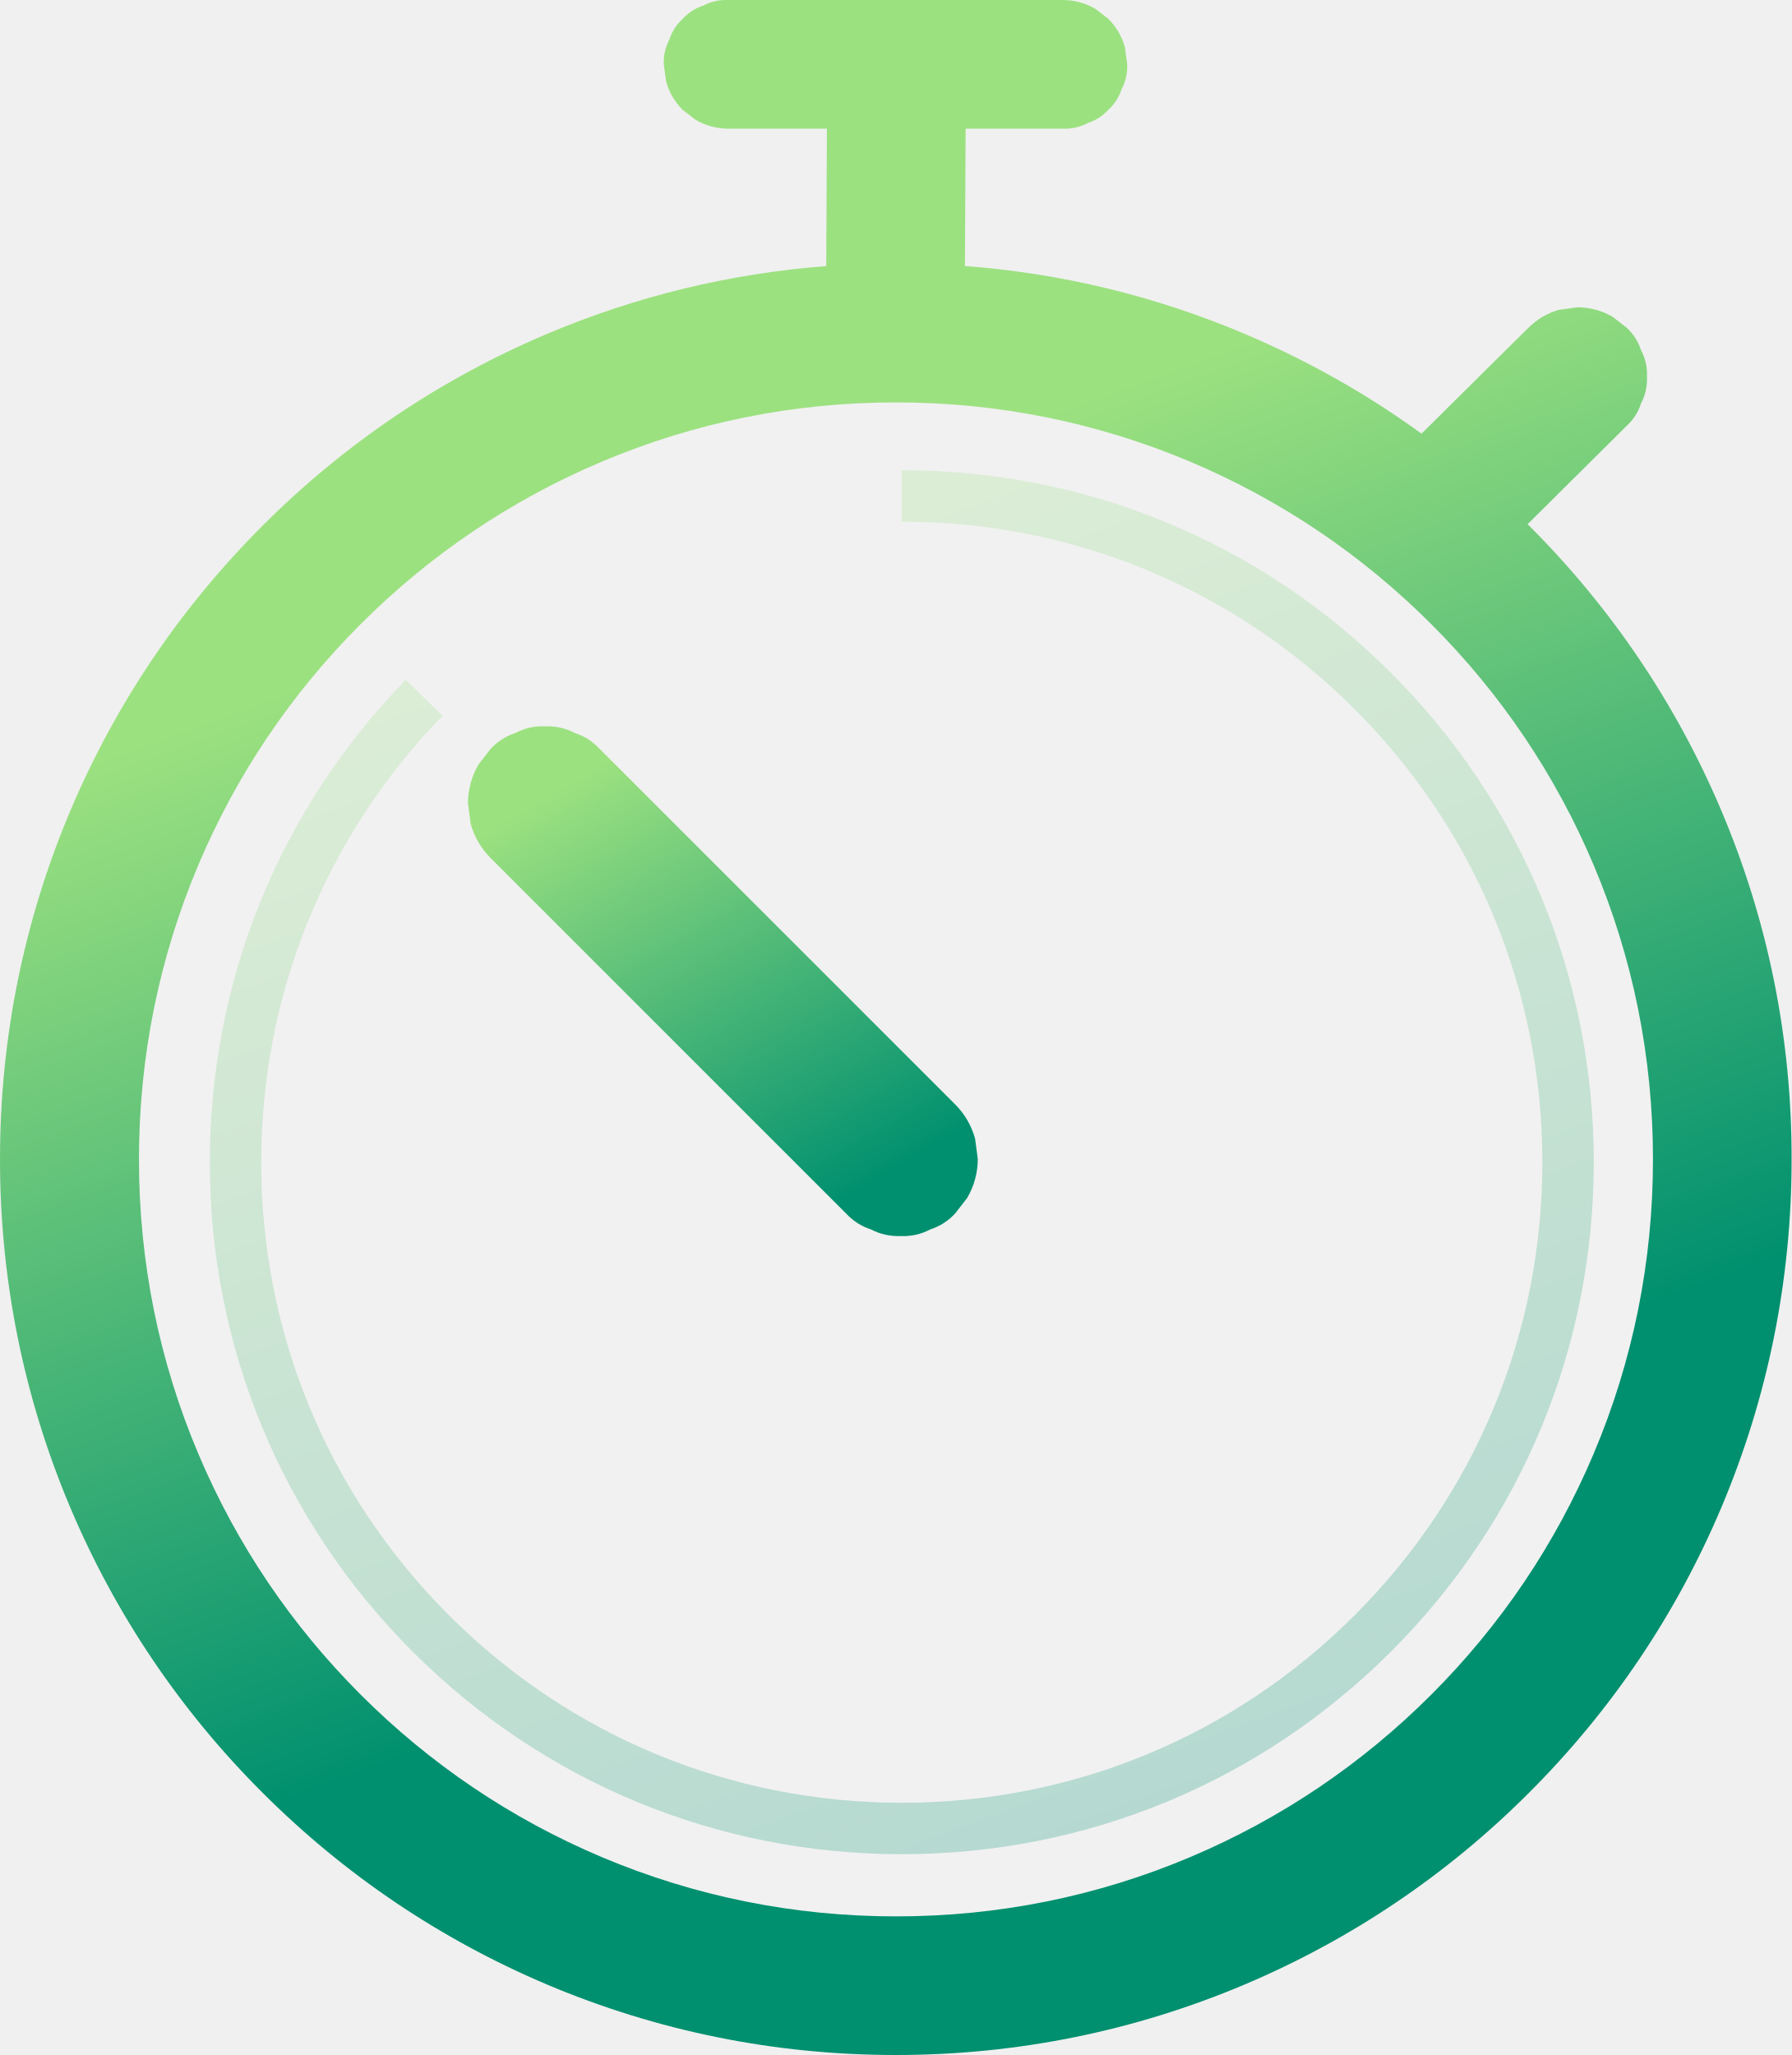
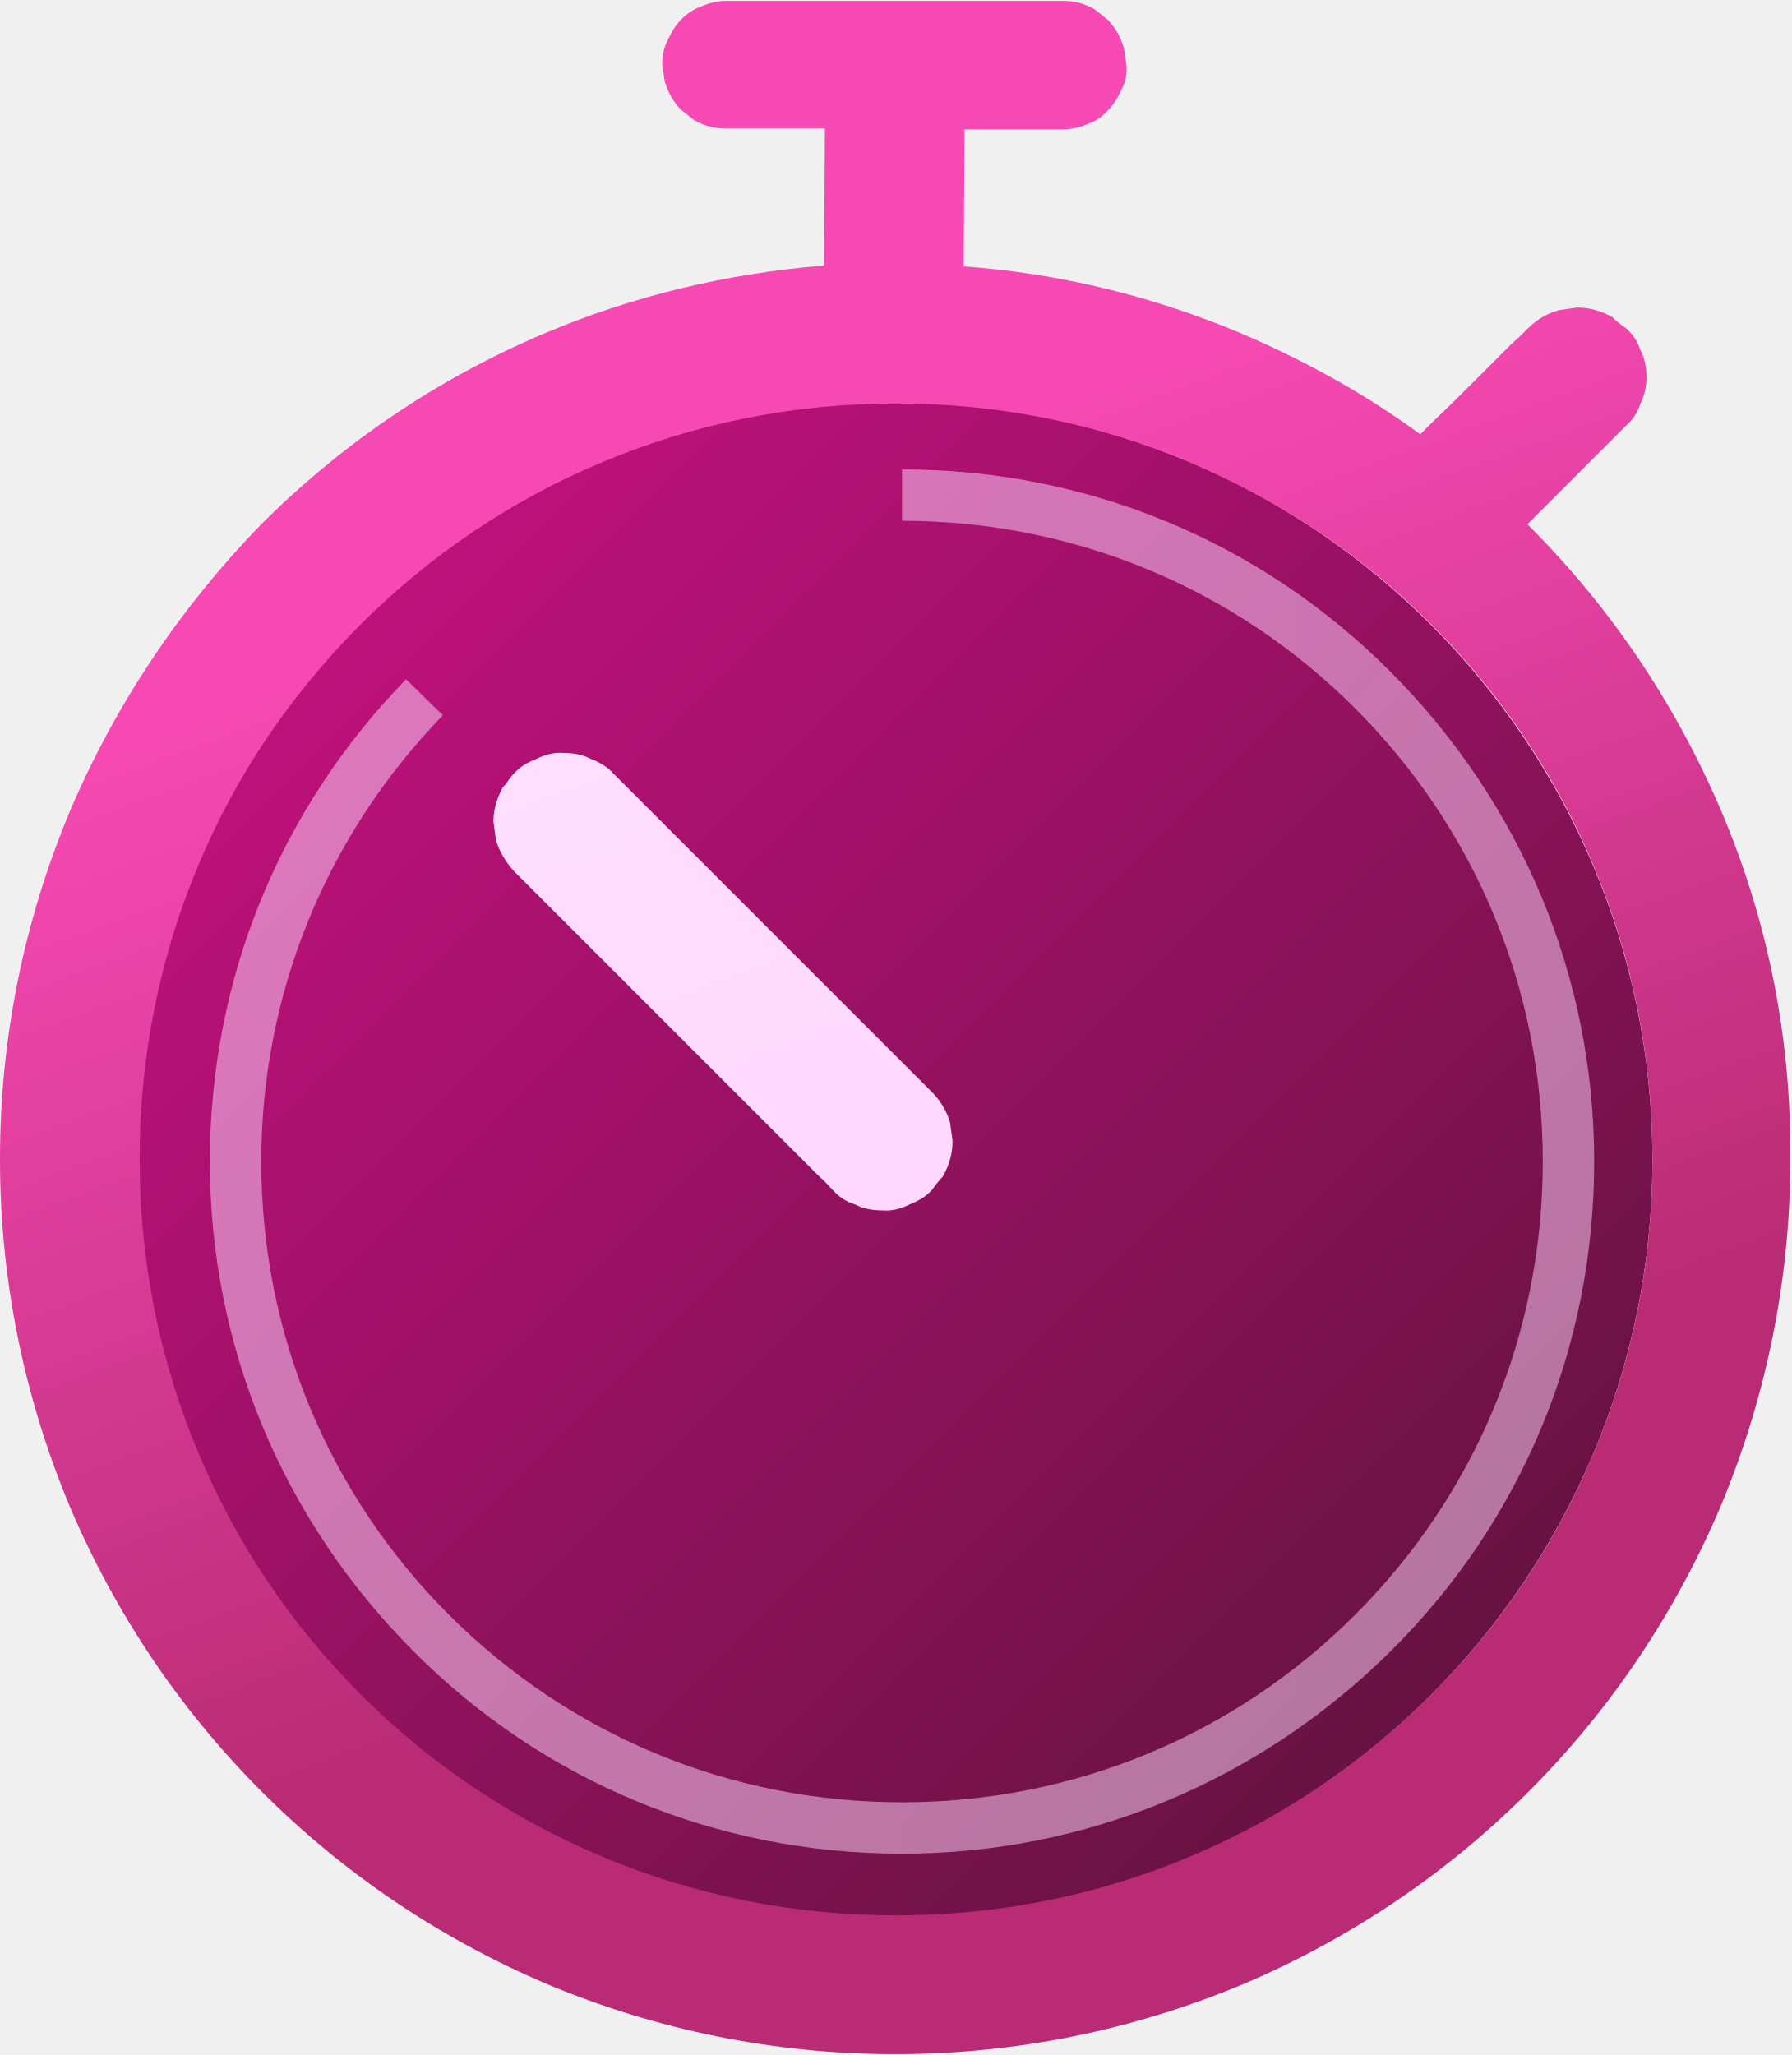
- <svg xmlns="http://www.w3.org/2000/svg" version="1.1" id="Layer_1" x="0px" y="0px" viewBox="0 0 209.12 239.87" style="enable-background:new 0 0 209.12 239.87;" xml:space="preserve">
+ <svg xmlns="http://www.w3.org/2000/svg" version="1.1" id="Layer_1" x="0px" y="0px" viewBox="0 0 209.1 239.9" style="enable-background:new 0 0 209.1 239.9;" xml:space="preserve">
  <style type="text/css">
- 	.st0{opacity:0.1;fill:#FFFFFF;enable-background:new    ;}
- 	.st1{fill:url(#SVGID_1_);}
- 	.st2{fill:url(#SVGID_2_);}
- 	.st3{fill:url(#SVGID_3_);}
- 	.st4{fill:url(#SVGID_4_);}
- 	.st5{opacity:0.25;fill:url(#SVGID_5_);enable-background:new    ;}
+ 	.st0{fill:url(#SVGID_1_);}
+ 	.st1{fill:url(#SVGID_2_);}
+ 	.st2{fill:url(#SVGID_3_);}
+ 	.st3{fill:url(#SVGID_4_);}
+ 	.st4{fill:url(#SVGID_5_);}
+ 	.st5{opacity:0.5;fill:url(#SVGID_6_);enable-background:new    ;}
</style>
-   <circle class="st0" cx="104.51" cy="135.41" r="88.38" />
-   <linearGradient id="SVGID_1_" gradientUnits="userSpaceOnUse" x1="83.03" y1="62.257" x2="124.888" y2="177.262">
-     <stop offset="0" style="stop-color:#9CE180" />
-     <stop offset="1" style="stop-color:#00906F" />
+   <linearGradient id="SVGID_1_" gradientUnits="userSpaceOnUse" x1="41.992" y1="169.108" x2="167.008" y2="44.092" gradientTransform="matrix(1 0 0 -1 0 242)">
+     <stop offset="0" style="stop-color:#BE117B" />
+     <stop offset="1" style="stop-color:#681243" />
  </linearGradient>
-   <path class="st1" d="M200.92,94.62c-5.27-12.45-12.81-23.63-22.41-33.23c-0.07-0.07-0.14-0.14-0.21-0.2  c1.67-1.66,3.34-3.32,5.01-4.97c1.46-1.45,2.93-2.9,4.39-4.36c0.71-0.71,1.43-1.41,2.14-2.12c0.01-0.01,0.02-0.02,0.03-0.03  c0.79-0.73,1.35-1.6,1.67-2.61c0.51-0.97,0.74-2.01,0.7-3.12c0.04-1.12-0.19-2.16-0.7-3.12c-0.33-1-0.88-1.87-1.67-2.61  c-0.55-0.42-1.09-0.84-1.64-1.27c-1.26-0.73-2.63-1.1-4.09-1.11c-0.72,0.1-1.44,0.19-2.15,0.29c-1.37,0.38-2.56,1.08-3.57,2.08  c-0.58,0.58-1.17,1.16-1.75,1.73c-1.4,1.39-2.8,2.78-4.2,4.16c-1.69,1.68-3.39,3.36-5.08,5.04c-0.49,0.48-0.98,0.97-1.47,1.45  c-6.4-4.65-13.31-8.55-20.66-11.66c-10.42-4.41-21.36-7.06-32.63-7.91l0.08-16.03c0.69,0,1.38,0,2.06,0c1.49,0,2.99,0,4.48,0  c1.07,0,2.15,0,3.22,0c0.51,0,1.01,0,1.52,0c0.02,0,0.04,0,0.07,0c1.03,0.04,2-0.18,2.89-0.65c0.93-0.3,1.74-0.82,2.42-1.55  c0.73-0.68,1.25-1.49,1.55-2.42c0.47-0.9,0.69-1.86,0.65-2.89c-0.09-0.67-0.18-1.33-0.27-2c-0.36-1.27-1-2.38-1.93-3.31  c-0.51-0.39-1.01-0.78-1.52-1.17c-1.17-0.68-2.43-1.02-3.79-1.03c-0.35,0-0.7,0-1.05,0c-0.94,0-1.89,0-2.83,0c-1.4,0-2.81,0-4.21,0  c-1.7,0-3.41,0-5.11,0c-1.88,0-3.75,0-5.63,0c-1.89,0-3.79,0-5.68,0c-1.76,0-3.52,0-5.27,0c-1.49,0-2.99,0-4.48,0  c-1.07,0-2.15,0-3.22,0c-0.51,0-1.01,0-1.52,0c-0.02,0-0.04,0-0.07,0c-1.03-0.04-2,0.18-2.89,0.65c-0.93,0.3-1.74,0.82-2.42,1.55  c-0.73,0.68-1.25,1.49-1.55,2.42c-0.47,0.9-0.69,1.86-0.65,2.89c0.09,0.67,0.18,1.33,0.27,2c0.36,1.27,1,2.38,1.93,3.31  c0.51,0.39,1.01,0.78,1.52,1.17c1.17,0.68,2.44,1.02,3.79,1.03c0.35,0,0.7,0,1.05,0c0.94,0,1.89,0,2.83,0c1.4,0,2.81,0,4.21,0  c1.15,0,2.29,0,3.44,0l-0.08,16.04c-11.25,0.86-22.17,3.51-32.58,7.91c-12.45,5.27-23.63,12.8-33.23,22.41  c-9.6,9.6-17.14,20.78-22.41,33.23C2.77,107.51,0,121.2,0,135.31s2.77,27.81,8.22,40.7c5.27,12.45,12.8,23.63,22.41,33.23  c9.6,9.6,20.78,17.14,33.23,22.41c12.9,5.45,26.59,8.22,40.7,8.22c14.11,0,27.81-2.77,40.7-8.22c12.45-5.27,23.63-12.8,33.23-22.41  c9.6-9.6,17.14-20.78,22.41-33.23c5.45-12.9,8.22-26.59,8.22-40.7C209.14,121.22,206.38,107.52,200.92,94.62z M186,169.72  c-4.45,10.52-10.82,19.97-18.94,28.09c-8.12,8.12-17.57,14.49-28.09,18.94c-10.89,4.61-22.46,6.94-34.39,6.94s-23.5-2.34-34.39-6.94  c-10.52-4.45-19.97-10.82-28.09-18.94s-14.49-17.57-18.94-28.09c-4.61-10.89-6.94-22.46-6.94-34.39s2.34-23.5,6.94-34.39  c4.45-10.52,10.82-19.97,18.94-28.09s17.57-14.49,28.09-18.94c10.89-4.61,22.46-6.94,34.39-6.94c11.93,0,23.5,2.34,34.39,6.94  c10.52,4.45,19.97,10.82,28.09,18.94c8.12,8.12,14.49,17.57,18.94,28.09c4.61,10.89,6.94,22.46,6.94,34.39S190.61,158.83,186,169.72  z" />
-   <linearGradient id="SVGID_2_" gradientUnits="userSpaceOnUse" x1="69.818" y1="89.322" x2="98.94" y2="139.762">
-     <stop offset="0" style="stop-color:#9CE180" />
-     <stop offset="1" style="stop-color:#00906F" />
+   <circle class="st0" cx="104.5" cy="135.4" r="88.4" />
+   <linearGradient id="SVGID_2_" gradientUnits="userSpaceOnUse" x1="83.007" y1="-298.266" x2="124.865" y2="-413.271" gradientTransform="matrix(1 0 0 -1 0 -236)">
+     <stop offset="0" style="stop-color:#F649B3" />
+     <stop offset="0.999" style="stop-color:#B92C75" />
  </linearGradient>
-   <path class="st2" d="M111.5,128.92c-0.37-0.37-0.74-0.74-1.12-1.12c-1-1-2.01-2.01-3.01-3.01c-1.49-1.49-2.99-2.99-4.48-4.48  c-1.81-1.81-3.62-3.62-5.43-5.43c-2-2-3.99-3.99-5.99-5.99c-2.01-2.01-4.01-4.01-6.02-6.02c-1.87-1.87-3.74-3.74-5.61-5.61  c-1.58-1.58-3.16-3.16-4.74-4.74c-1.14-1.14-2.27-2.27-3.41-3.41c-0.54-0.54-1.08-1.08-1.62-1.62c-0.02-0.02-0.05-0.05-0.07-0.07  c-0.82-0.88-1.78-1.5-2.9-1.86c-1.07-0.56-2.23-0.82-3.47-0.78c-1.24-0.05-2.39,0.21-3.47,0.78c-1.12,0.36-2.08,0.98-2.9,1.86  c-0.47,0.61-0.94,1.21-1.41,1.82c-0.81,1.4-1.22,2.92-1.23,4.54c0.11,0.8,0.21,1.6,0.32,2.39c0.43,1.52,1.2,2.85,2.31,3.97  c0.37,0.37,0.74,0.74,1.12,1.12c1,1,2.01,2.01,3.01,3.01c1.49,1.49,2.99,2.99,4.48,4.48c1.81,1.81,3.62,3.62,5.43,5.43  c2,2,3.99,3.99,5.99,5.99c2.01,2.01,4.01,4.01,6.02,6.02c1.87,1.87,3.74,3.74,5.61,5.61c1.58,1.58,3.16,3.16,4.74,4.74  c1.14,1.14,2.27,2.27,3.41,3.41c0.54,0.54,1.08,1.08,1.62,1.62c0.02,0.02,0.05,0.05,0.07,0.07c0.82,0.88,1.78,1.5,2.9,1.86  c1.07,0.56,2.23,0.82,3.47,0.78c1.24,0.05,2.39-0.21,3.47-0.78c1.12-0.36,2.08-0.98,2.9-1.86c0.47-0.61,0.94-1.21,1.41-1.82  c0.81-1.4,1.22-2.92,1.23-4.54c-0.11-0.8-0.21-1.6-0.32-2.39C113.38,131.37,112.61,130.04,111.5,128.92L111.5,128.92z" />
-   <linearGradient id="SVGID_3_" gradientUnits="userSpaceOnUse" x1="48.53" y1="80.525" x2="48.53" y2="80.525">
+   <path class="st1" d="M200.9,94.6c-5.3-12.4-12.8-23.6-22.4-33.2c-0.1-0.1-0.1-0.1-0.2-0.2c1.7-1.7,3.3-3.3,5-5  c1.5-1.5,2.9-2.9,4.4-4.4c0.7-0.7,1.4-1.4,2.1-2.1l0,0c0.8-0.7,1.4-1.6,1.7-2.6c0.5-1,0.7-2,0.7-3.1s-0.2-2.2-0.7-3.1  c-0.3-1-0.9-1.9-1.7-2.6c-0.6-0.4-1.1-0.8-1.6-1.3c-1.3-0.7-2.6-1.1-4.1-1.1c-0.7,0.1-1.4,0.2-2.1,0.3c-1.4,0.4-2.6,1.1-3.6,2.1  c-0.6,0.6-1.2,1.2-1.8,1.7c-1.4,1.4-2.8,2.8-4.2,4.2c-1.7,1.7-3.4,3.4-5.1,5c-0.5,0.5-1,1-1.5,1.5c-6.4-4.7-13.3-8.5-20.7-11.7  c-10.4-4.4-21.4-7.1-32.6-7.9l0.1-16c0.7,0,1.4,0,2.1,0c1.5,0,3,0,4.5,0c1.1,0,2.2,0,3.2,0c0.5,0,1,0,1.5,0c0,0,0,0,0.1,0  c1,0,2-0.2,2.9-0.6c0.9-0.3,1.7-0.8,2.4-1.6c0.7-0.7,1.2-1.5,1.6-2.4c0.5-0.9,0.7-1.9,0.6-2.9c-0.1-0.7-0.2-1.3-0.3-2  c-0.4-1.3-1-2.4-1.9-3.3c-0.5-0.4-1-0.8-1.5-1.2c-1.2-0.7-2.4-1-3.8-1c-0.3,0-0.7,0-1.1,0c-0.9,0-1.9,0-2.8,0c-1.4,0-2.8,0-4.2,0  c-1.7,0-3.4,0-5.1,0c-1.9,0-3.8,0-5.6,0c-1.9,0-3.8,0-5.7,0c-1.8,0-3.5,0-5.3,0c-1.5,0-3,0-4.5,0c-1.1,0-2.2,0-3.2,0  c-0.5,0-1,0-1.5,0c0,0,0,0-0.1,0c-1,0-2,0.2-2.9,0.6c-0.9,0.3-1.7,0.8-2.4,1.5c-0.7,0.7-1.2,1.5-1.6,2.4c-0.5,0.9-0.7,1.9-0.7,2.9  c0.1,0.7,0.2,1.3,0.3,2c0.4,1.3,1,2.4,1.9,3.3c0.5,0.4,1,0.8,1.5,1.2c1.2,0.7,2.4,1,3.8,1c0.3,0,0.7,0,1.1,0c0.9,0,1.9,0,2.8,0  c1.4,0,2.8,0,4.2,0c1.2,0,2.3,0,3.4,0l-0.1,16C85,31.9,74,34.5,63.6,38.9C51.1,44.2,40,51.7,30.4,61.3C21,71,13.5,82.2,8.2,94.6  C2.8,107.5,0,121.2,0,135.3s2.8,27.8,8.2,40.7c5.3,12.4,12.8,23.6,22.4,33.2c9.6,9.6,20.8,17.1,33.2,22.4  c12.9,5.4,26.6,8.2,40.7,8.2s27.8-2.8,40.7-8.2c12.4-5.3,23.6-12.8,33.2-22.4c9.6-9.6,17.1-20.8,22.4-33.2  c5.4-12.9,8.2-26.6,8.2-40.7C209.1,121.2,206.4,107.5,200.9,94.6z M186,169.7c-4.4,10.5-10.8,20-18.9,28.1s-17.6,14.5-28.1,18.9  c-10.9,4.6-22.5,6.9-34.4,6.9s-23.5-2.3-34.4-6.9c-10.5-4.4-20-10.8-28.1-18.9s-14.5-17.6-18.9-28.1c-4.6-10.9-6.9-22.5-6.9-34.4  s2.3-23.5,6.9-34.4C27.6,90.4,34,81,42.1,72.9S59.7,58.4,70.2,54c10.9-4.6,22.5-6.9,34.4-6.9s23.5,2.3,34.4,6.9  c10.5,4.5,20,10.8,28.1,18.9S181.6,90.5,186,101c4.6,10.9,6.9,22.5,6.9,34.4S190.6,158.8,186,169.7z" />
+   <linearGradient id="SVGID_3_" gradientUnits="userSpaceOnUse" x1="73.453" y1="157.526" x2="95.347" y2="97.374" gradientTransform="matrix(1 0 0 -1 0 242)">
+     <stop offset="0" style="stop-color:#FFDEFF" />
+     <stop offset="1" style="stop-color:#FFD7FF" />
+   </linearGradient>
+   <path class="st2" d="M108.8,127.5c-0.4-0.4-0.6-0.6-1-1c-0.9-0.9-1.8-1.8-2.7-2.7c-1.3-1.3-2.7-2.7-4-4c-1.6-1.6-3.2-3.2-4.9-4.9  c-1.8-1.8-3.6-3.6-5.4-5.4s-3.6-3.6-5.4-5.4c-1.7-1.7-3.3-3.3-5-5c-1.4-1.4-2.9-2.9-4.2-4.2c-1-1-2.1-2.1-3.1-3.1  c-0.5-0.5-1-1-1.4-1.4l-0.1-0.1C70.9,89.5,70,89,69,88.6c-1-0.5-2-0.7-3.2-0.7c-1.1-0.1-2.2,0.2-3.2,0.7c-1,0.4-1.9,0.9-2.6,1.7  c-0.5,0.5-0.8,1.1-1.3,1.6c-0.7,1.3-1.1,2.6-1.1,4c0.1,0.7,0.2,1.4,0.3,2.2c0.4,1.3,1.1,2.5,2.1,3.6c0.4,0.4,0.6,0.6,1,1  c0.9,0.9,1.8,1.8,2.7,2.7c1.3,1.3,2.7,2.7,4,4c1.6,1.6,3.2,3.2,4.9,4.9c1.8,1.8,3.6,3.6,5.4,5.4s3.6,3.6,5.4,5.4  c1.7,1.7,3.3,3.3,5,5c1.4,1.4,2.9,2.9,4.2,4.2c1,1,2.1,2.1,3.1,3.1c0.5,0.4,1,1,1.4,1.4l0.1,0.1c0.7,0.8,1.6,1.4,2.6,1.7  c1,0.5,2,0.7,3.2,0.7c1.1,0.1,2.2-0.2,3.2-0.7c1-0.4,1.9-0.9,2.6-1.7c0.4-0.5,0.8-1.1,1.3-1.6c0.7-1.3,1.1-2.6,1.1-4.1  c-0.1-0.7-0.2-1.4-0.3-2.2C110.5,129.7,109.8,128.5,108.8,127.5L108.8,127.5z" />
+   <linearGradient id="SVGID_4_" gradientUnits="userSpaceOnUse" x1="48.5" y1="-316.5" x2="48.5" y2="-316.5" gradientTransform="matrix(1 0 0 -1 0 -236)">
    <stop offset="0" style="stop-color:#ADE0E2" />
    <stop offset="1" style="stop-color:#0069D7" />
  </linearGradient>
-   <path class="st3" d="M48.53,80.52" />
-   <linearGradient id="SVGID_4_" gradientUnits="userSpaceOnUse" x1="73.88" y1="64.795" x2="73.88" y2="64.795">
+   <path class="st3" d="M48.5,80.5" />
+   <linearGradient id="SVGID_5_" gradientUnits="userSpaceOnUse" x1="73.9" y1="-300.8" x2="73.9" y2="-300.8" gradientTransform="matrix(1 0 0 -1 0 -236)">
    <stop offset="0" style="stop-color:#ADE0E2" />
    <stop offset="1" style="stop-color:#0069D7" />
  </linearGradient>
-   <path class="st4" d="M73.88,64.79" />
-   <linearGradient id="SVGID_5_" gradientUnits="userSpaceOnUse" x1="79.301" y1="64.343" x2="132.898" y2="211.6">
-     <stop offset="0" style="stop-color:#9CE180" />
-     <stop offset="1" style="stop-color:#00906F" />
+   <path class="st4" d="M73.9,64.8" />
+   <linearGradient id="SVGID_6_" gradientUnits="userSpaceOnUse" x1="24.5" y1="106.4" x2="186.1" y2="106.4" gradientTransform="matrix(1 0 0 -1 0 242)">
+     <stop offset="0" style="stop-color:#FFDEFF" />
+     <stop offset="1" style="stop-color:#FFD7FF" />
  </linearGradient>
-   <path class="st5" d="M105.26,216.43c-21.57,0-41.86-8.4-57.11-23.66s-23.66-35.54-23.66-57.11c0-21.15,8.12-41.14,22.86-56.3  l4.3,4.18c-13.64,14.03-21.16,32.54-21.16,52.12c0,19.97,7.78,38.75,21.9,52.87s32.9,21.9,52.87,21.9c19.97,0,38.75-7.78,52.87-21.9  s21.9-32.9,21.9-52.87c0-19.97-7.78-38.75-21.9-52.87s-32.9-21.9-52.87-21.9v-6c21.57,0,41.86,8.4,57.11,23.66  s23.66,35.54,23.66,57.11c0,21.57-8.4,41.86-23.66,57.11S126.83,216.43,105.26,216.43z" />
+   <path class="st5" d="M105.3,216.4c-21.6,0-41.9-8.4-57.1-23.7s-23.7-35.5-23.7-57.1c0-21.2,8.1-41.1,22.9-56.3l4.3,4.2  c-13.6,14-21.2,32.5-21.2,52.1c0,20,7.8,38.8,21.9,52.9s32.9,21.9,52.9,21.9s38.8-7.8,52.9-21.9s21.9-32.9,21.9-52.9  s-7.8-38.8-21.9-52.9s-32.9-21.9-52.9-21.9v-6c21.6,0,41.9,8.4,57.1,23.7s23.7,35.5,23.7,57.1s-8.4,41.9-23.7,57.1  S126.8,216.4,105.3,216.4z" />
</svg>
